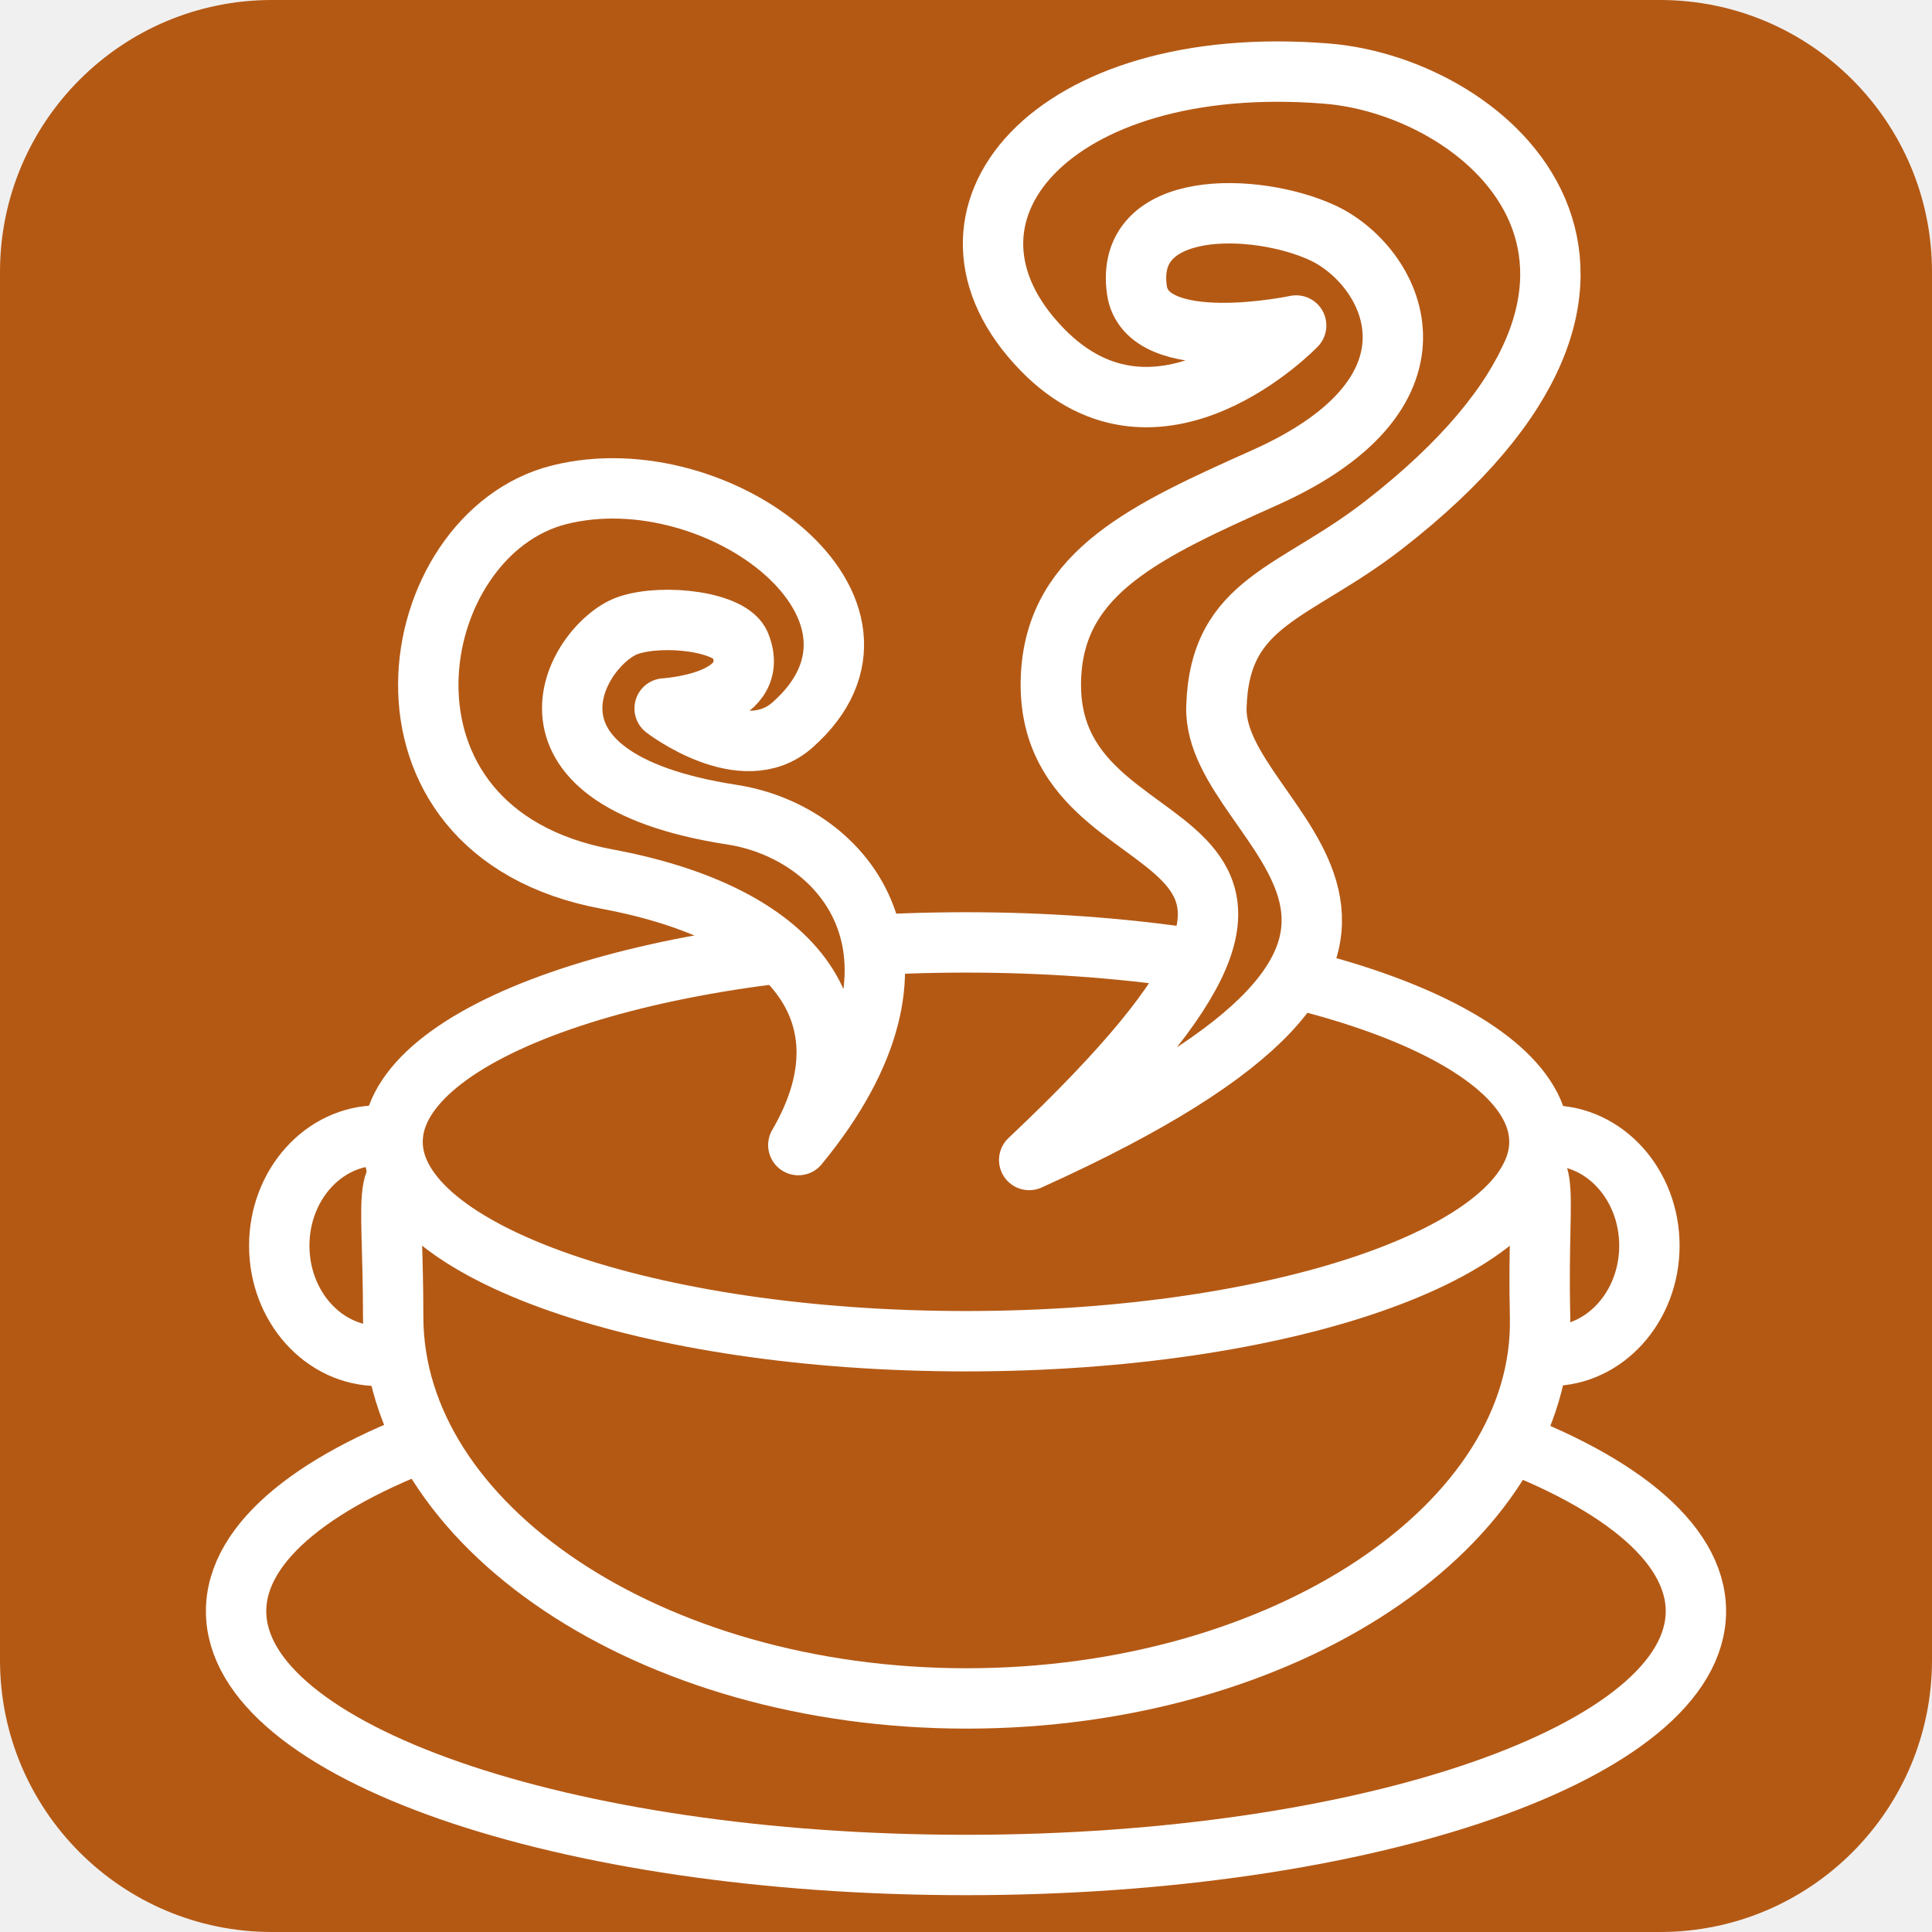
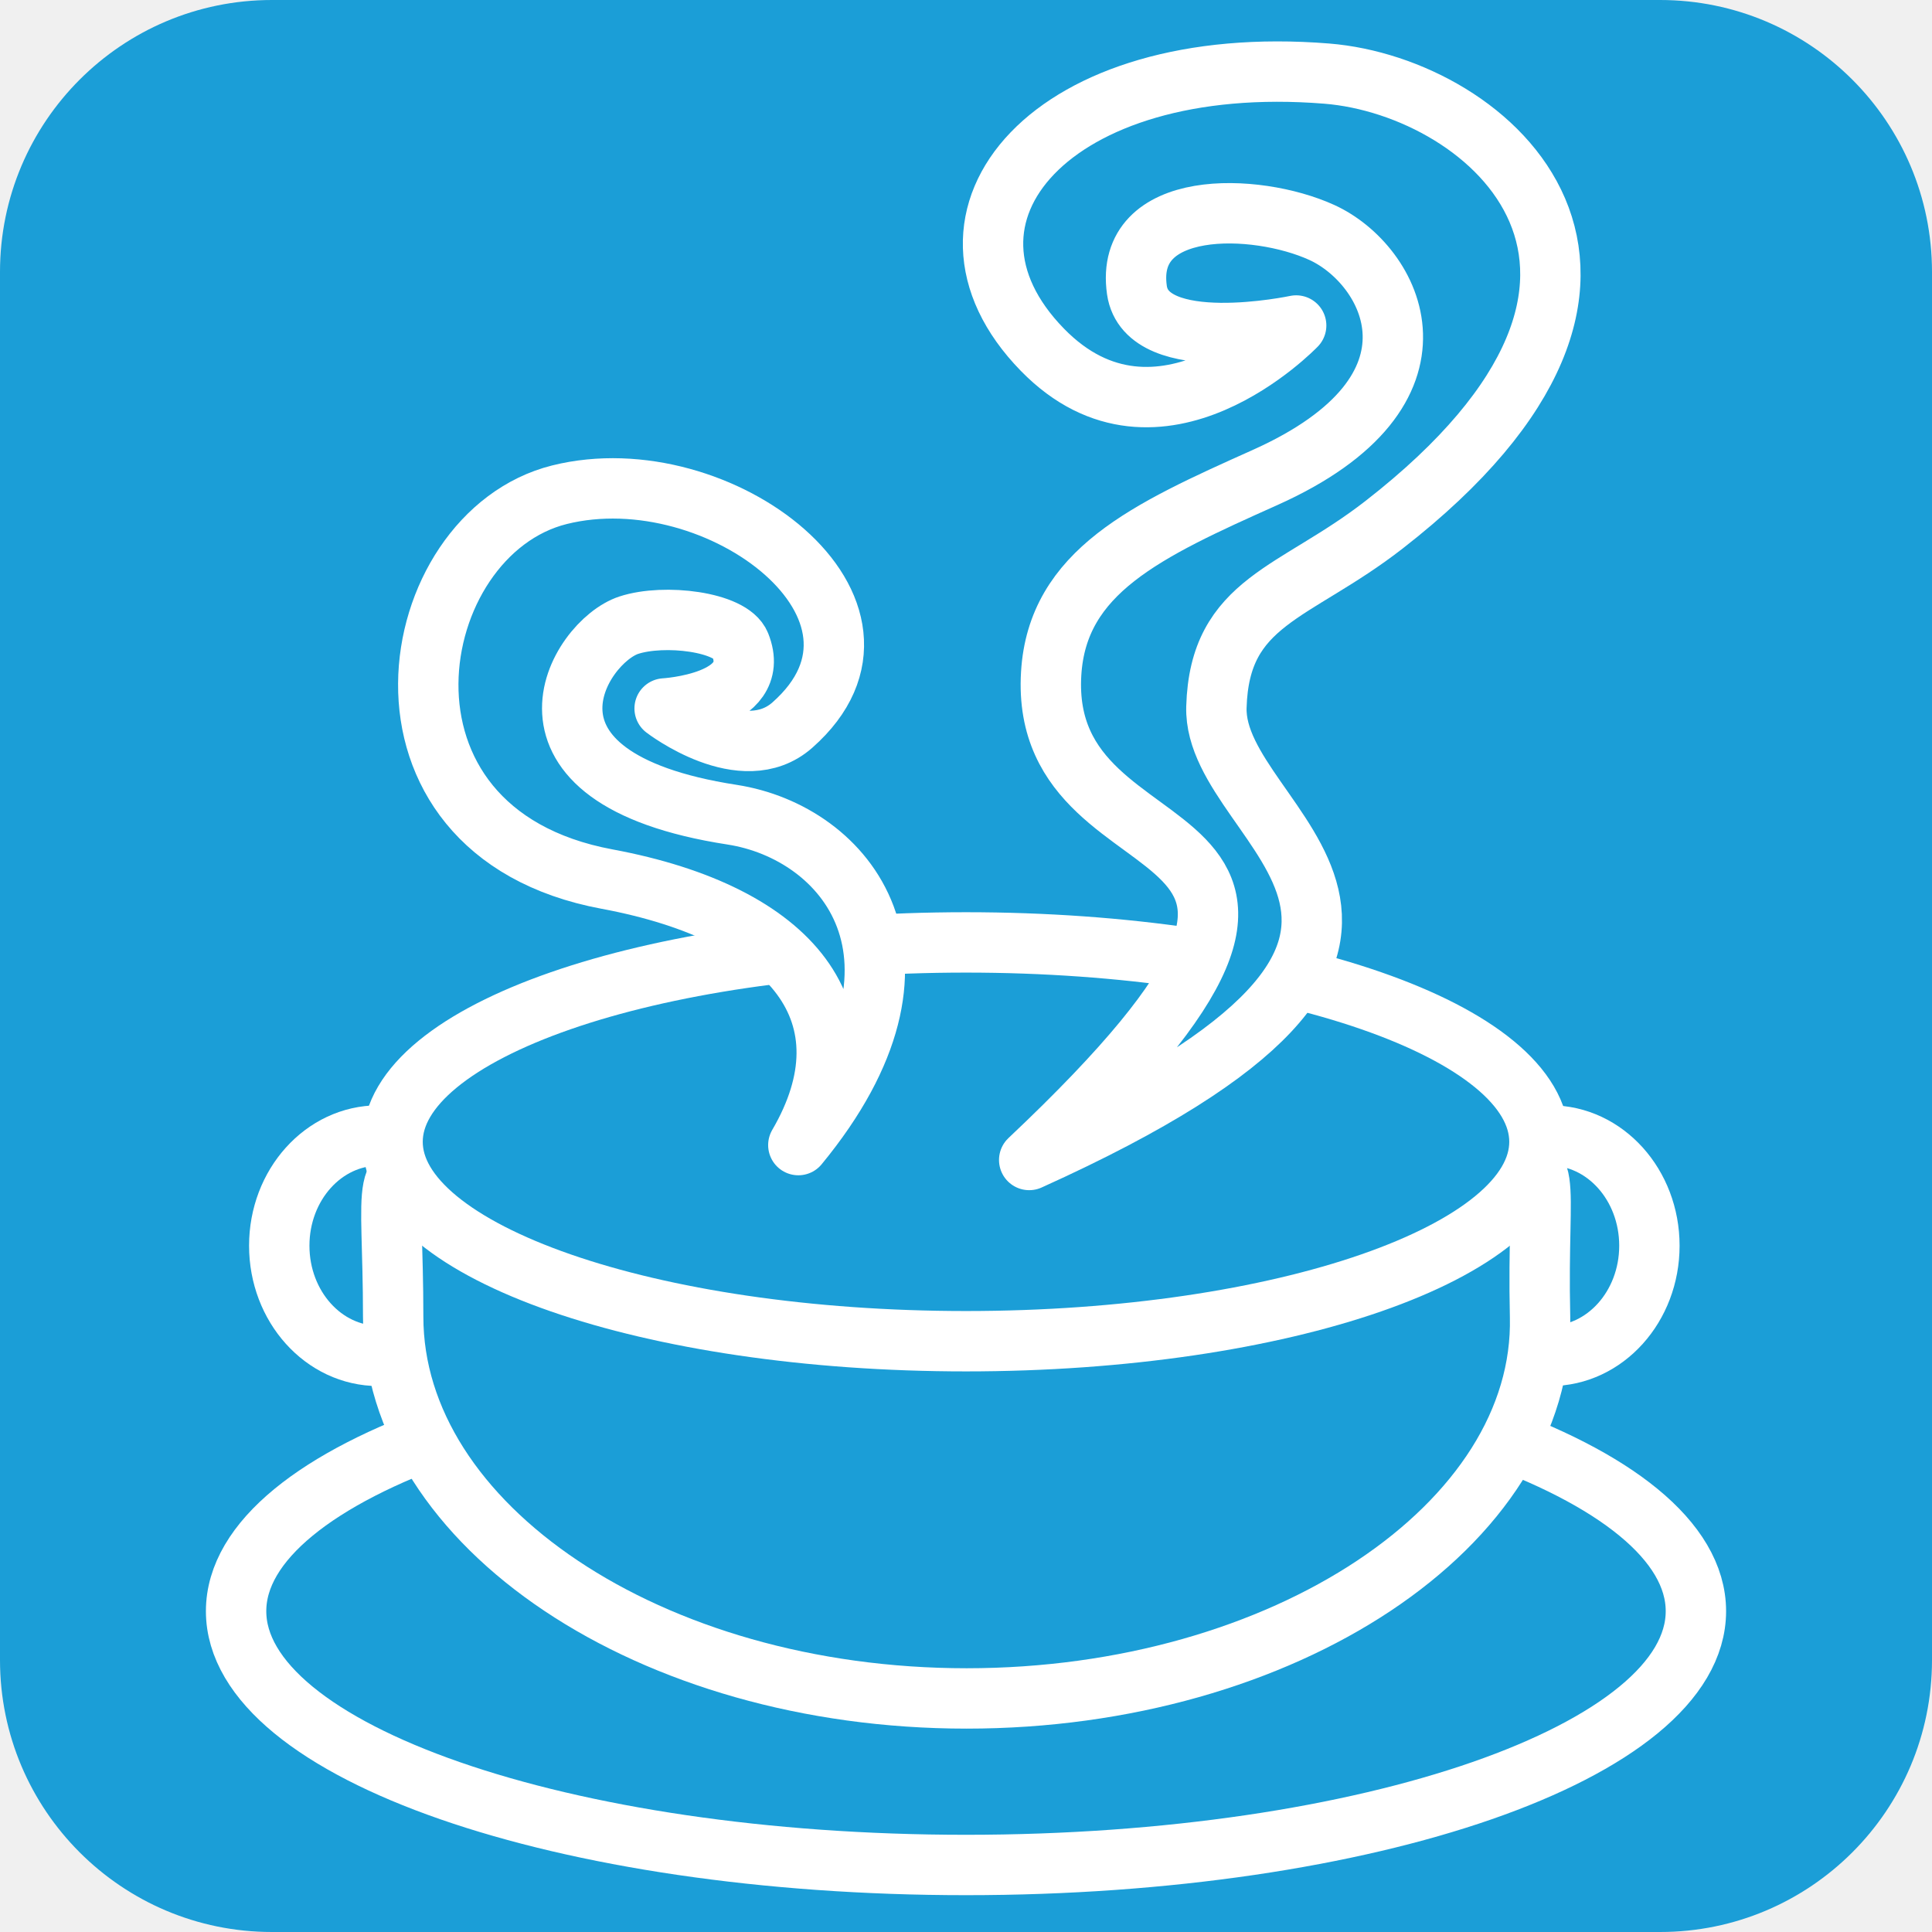
<svg xmlns="http://www.w3.org/2000/svg" width="256" height="256" id="svg2" version="1.1">
  <defs id="defs4" />
  <g id="layer1" transform="translate(0,-796.3622)">
-     <rect style="color:#000000;fill:#b45914;fill-opacity:1;stroke:#ffffff;stroke-width:0;stroke-opacity:1;marker:none;visibility:visible;display:inline;overflow:visible;enable-background:accumulate" id="rect4011" width="256" height="256" x="0" y="796.362" rx="36.037" ry="36.037" />
-     <path style="color:#000000;fill:#b45914;fill-opacity:1;fill-rule:evenodd;stroke:#ffffff;stroke-width:8;stroke-miterlimit:10.5;stroke-opacity:1;stroke-dasharray:none;marker:none;visibility:visible;display:inline;overflow:visible;enable-background:accumulate" d="m 224.716,1009.851 c 0,18.574 -43.301,33.631 -96.716,33.631 -53.415,0 -96.716,-15.057 -96.716,-33.631 0,-18.574 43.301,-33.631 96.716,-33.631 53.415,0 96.716,15.057 96.716,33.631 z" id="path2987-1-0" />
+     <rect style="color:#000000;fill:#1b9ed7;fill-opacity:1;stroke:#ffffff;stroke-width:0;stroke-opacity:1;marker:none;visibility:visible;display:inline;overflow:visible;enable-background:accumulate" id="rect4011" width="256" height="256" x="0" y="796.362" rx="36.037" ry="36.037" />
+     <path style="color:#000000;fill:none;fill-opacity:1;fill-rule:evenodd;stroke:#ffffff;stroke-width:8;stroke-miterlimit:10.5;stroke-opacity:1;stroke-dasharray:none;marker:none;visibility:visible;display:inline;overflow:visible;enable-background:accumulate" d="m 224.716,1009.851 c 0,18.574 -43.301,33.631 -96.716,33.631 -53.415,0 -96.716,-15.057 -96.716,-33.631 0,-18.574 43.301,-33.631 96.716,-33.631 53.415,0 96.716,15.057 96.716,33.631 z" id="path2987-1-0" />
    <path style="color:#000000;fill:none;stroke:#000000;stroke-width:5;stroke-miterlimit:10.5;stroke-opacity:1;stroke-dasharray:none;marker:none;visibility:visible;display:inline;overflow:visible;enable-background:accumulate" d="m 167.354,980.806 c 0.105,8.788 -17.613,16.093 -39.339,16.093 -21.727,0 -39.339,-7.305 -39.339,-16.093 0,-11.682 -4.405,-0.662 39.339,-0.662 44.801,0 39.193,-11.611 39.339,0.662 z" id="path2987-9" />
-     <path style="color:#000000;fill:none;stroke:#ffffff;stroke-width:7.542;stroke-linecap:round;stroke-linejoin:round;stroke-miterlimit:10.5;stroke-opacity:1;stroke-dasharray:none;stroke-dashoffset:0;marker:none;visibility:visible;display:inline;overflow:visible;enable-background:accumulate" id="path3973" d="m 63.587,176.723 a 12.387,13.763 0 1 1 -24.774,0 12.387,13.763 0 1 1 24.774,0 z" transform="matrix(1.060745,0,0,1.060745,-4.167838,773.9656)" />
-     <path style="color:#000000;fill:none;stroke:#ffffff;stroke-width:7.542;stroke-linecap:round;stroke-linejoin:round;stroke-miterlimit:10.5;stroke-opacity:1;stroke-dasharray:none;stroke-dashoffset:0;marker:none;visibility:visible;display:inline;overflow:visible;enable-background:accumulate" id="path3973-7" d="m 63.587,176.723 a 12.387,13.763 0 1 1 -24.774,0 12.387,13.763 0 1 1 24.774,0 z" transform="matrix(1.060745,0,0,1.060745,151.1039,773.9656)" />
-     <path style="color:#000000;fill:#b45914;fill-opacity:1;fill-rule:evenodd;stroke:#ffffff;stroke-width:8;stroke-miterlimit:10.5;stroke-opacity:1;stroke-dasharray:none;marker:none;visibility:visible;display:inline;overflow:visible;enable-background:accumulate" d="m 204.066,970.843 c 0.635,27.608 -34.019,50.571 -75.984,50.571 -41.965,0 -75.984,-22.955 -75.984,-50.571 0,-36.708 -8.509,-9.671 75.984,-9.671 86.533,0 75.097,-28.892 75.984,9.671 z" id="path2987" />
-     <path style="color:#000000;fill:#b45914;fill-opacity:1;fill-rule:evenodd;stroke:#ffffff;stroke-width:8;stroke-miterlimit:10.5;stroke-opacity:1;stroke-dasharray:none;marker:none;visibility:visible;display:inline;overflow:visible;enable-background:accumulate" d="m 203.984,947.658 c 0,14.593 -34.019,26.422 -75.984,26.422 -41.965,0 -75.984,-11.83 -75.984,-26.422 0,-14.593 34.019,-26.422 75.984,-26.422 41.965,0 75.984,11.83 75.984,26.422 z" id="path2987-1" />
+     <path style="color:#000000;fill:none;stroke:#ffffff;stroke-width:7.542;stroke-linecap:round;stroke-linejoin:round;stroke-miterlimit:10.5;stroke-opacity:1;stroke-dasharray:none;stroke-dashoffset:0;marker:none;visibility:visible;display:inline;overflow:visible;enable-background:accumulate" id="path3973" d="m 63.587,176.723 c 0,7.601 -5.546,13.763 -12.387,13.763 -6.841,0 -12.387,-6.162 -12.387,-13.763 0,-7.601 5.546,-13.763 12.387,-13.763 6.841,0 12.387,6.162 12.387,13.763 z" transform="matrix(1.060745,0,0,1.060745,-4.167838,773.9656)" />
+     <path style="color:#000000;fill:none;stroke:#ffffff;stroke-width:7.542;stroke-linecap:round;stroke-linejoin:round;stroke-miterlimit:10.5;stroke-opacity:1;stroke-dasharray:none;stroke-dashoffset:0;marker:none;visibility:visible;display:inline;overflow:visible;enable-background:accumulate" id="path3973-7" d="m 63.587,176.723 c 0,7.601 -5.546,13.763 -12.387,13.763 -6.841,0 -12.387,-6.162 -12.387,-13.763 0,-7.601 5.546,-13.763 12.387,-13.763 6.841,0 12.387,6.162 12.387,13.763 z" transform="matrix(1.060745,0,0,1.060745,151.1039,773.9656)" />
+     <path style="color:#000000;fill:#1b9ed7;fill-opacity:1;fill-rule:evenodd;stroke:#ffffff;stroke-width:8;stroke-miterlimit:10.5;stroke-opacity:1;stroke-dasharray:none;marker:none;visibility:visible;display:inline;overflow:visible;enable-background:accumulate" d="m 204.066,970.843 c 0.635,27.608 -34.019,50.571 -75.984,50.571 -41.965,0 -75.984,-22.955 -75.984,-50.571 0,-36.708 -8.509,-9.671 75.984,-9.671 86.533,0 75.097,-28.892 75.984,9.671 z" id="path2987" />
+     <path style="color:#000000;fill:#1b9ed7;fill-opacity:1;fill-rule:evenodd;stroke:#ffffff;stroke-width:8;stroke-miterlimit:10.5;stroke-opacity:1;stroke-dasharray:none;marker:none;visibility:visible;display:inline;overflow:visible;enable-background:accumulate" d="m 203.984,947.658 c 0,14.593 -34.019,26.422 -75.984,26.422 -41.965,0 -75.984,-11.83 -75.984,-26.422 0,-14.593 34.019,-26.422 75.984,-26.422 41.965,0 75.984,11.83 75.984,26.422 z" id="path2987-1" />
    <flowRoot xml:space="preserve" id="flowRoot3889" style="font-size:12px;font-style:normal;font-variant:normal;font-weight:normal;font-stretch:normal;text-align:start;line-height:125%;letter-spacing:0px;word-spacing:0px;writing-mode:lr-tb;text-anchor:start;fill:#000000;fill-opacity:1;stroke:none;font-family:MS UI Gothic;-inkscape-font-specification:MS UI Gothic" transform="matrix(0.7322178,0,0,0.7328688,34.27612,856.2713)">
      <flowRegion id="flowRegion3891">
        <rect id="rect3893" width="173.419" height="147.819" x="27.252" y="26.976" />
      </flowRegion>
      <flowPara id="flowPara3895" />
    </flowRoot>
-     <path id="path3933-0" style="fill:#b45914;fill-opacity:1;stroke:#ffffff;stroke-width:8;stroke-linecap:round;stroke-linejoin:round;stroke-miterlimit:10.5;stroke-opacity:1;stroke-dasharray:none" d="M 97,904.311 C 65.485,899.456 76.639,881.388 83.32,879.202 c 4.712,-1.542 13.55,-0.453 14.757,2.569 3.086,7.725 -10.01,8.465 -10.01,8.465 0,0 10.359,7.993 16.917,2.21 17.277,-15.234 -9.721,-35.786 -30.836,-30.533 -20.827,5.181 -27.669,44.617 6.289,50.933 24.82,4.616 35.376,18.071 25.346,35.247 20.311,-24.666 6.284,-41.46 -8.784,-43.781 z" />
-     <path id="path3933-0-4" style="fill:#b45914;fill-opacity:1;stroke:#ffffff;stroke-width:8;stroke-linecap:round;stroke-linejoin:round;stroke-miterlimit:10.5;stroke-opacity:1;stroke-dasharray:none" d="m 167.598,859.646 c 25.868,-11.573 16.836,-28.247 7.553,-32.48 -8.802,-4.013 -26.228,-4.484 -24.503,7.634 1.268,8.907 21.101,4.693 21.101,4.693 0,0 -18.208,19.002 -33.616,3.223 -17.312,-17.729 1.204,-39.53 37.657,-36.601 21.677,1.742 50.229,26.619 7.601,59.782 -11.885,9.246 -21.806,10.045 -22.21,24.169 -0.474,16.552 41.429,30.085 -24.807,60.001 52.473,-49.479 1.157,-35.095 2.911,-64.441 0.808,-13.523 12.614,-18.956 28.314,-25.98 z" />
+     <path id="path3933-0" style="fill:#1b9ed7;fill-opacity:1;stroke:#ffffff;stroke-width:8;stroke-linecap:round;stroke-linejoin:round;stroke-miterlimit:10.5;stroke-opacity:1;stroke-dasharray:none" d="M 97,904.311 C 65.485,899.456 76.639,881.388 83.32,879.202 c 4.712,-1.542 13.55,-0.453 14.757,2.569 3.086,7.725 -10.01,8.465 -10.01,8.465 0,0 10.359,7.993 16.917,2.21 17.277,-15.234 -9.721,-35.786 -30.836,-30.533 -20.827,5.181 -27.669,44.617 6.289,50.933 24.82,4.616 35.376,18.071 25.346,35.247 20.311,-24.666 6.284,-41.46 -8.784,-43.781 z" />
+     <path id="path3933-0-4" style="fill:#1b9ed7;fill-opacity:1;stroke:#ffffff;stroke-width:8;stroke-linecap:round;stroke-linejoin:round;stroke-miterlimit:10.5;stroke-opacity:1;stroke-dasharray:none" d="m 167.598,859.646 c 25.868,-11.573 16.836,-28.247 7.553,-32.48 -8.802,-4.013 -26.228,-4.484 -24.503,7.634 1.268,8.907 21.101,4.693 21.101,4.693 0,0 -18.208,19.002 -33.616,3.223 -17.312,-17.729 1.204,-39.53 37.657,-36.601 21.677,1.742 50.229,26.619 7.601,59.782 -11.885,9.246 -21.806,10.045 -22.21,24.169 -0.474,16.552 41.429,30.085 -24.807,60.001 52.473,-49.479 1.157,-35.095 2.911,-64.441 0.808,-13.523 12.614,-18.956 28.314,-25.98 z" />
  </g>
</svg>
